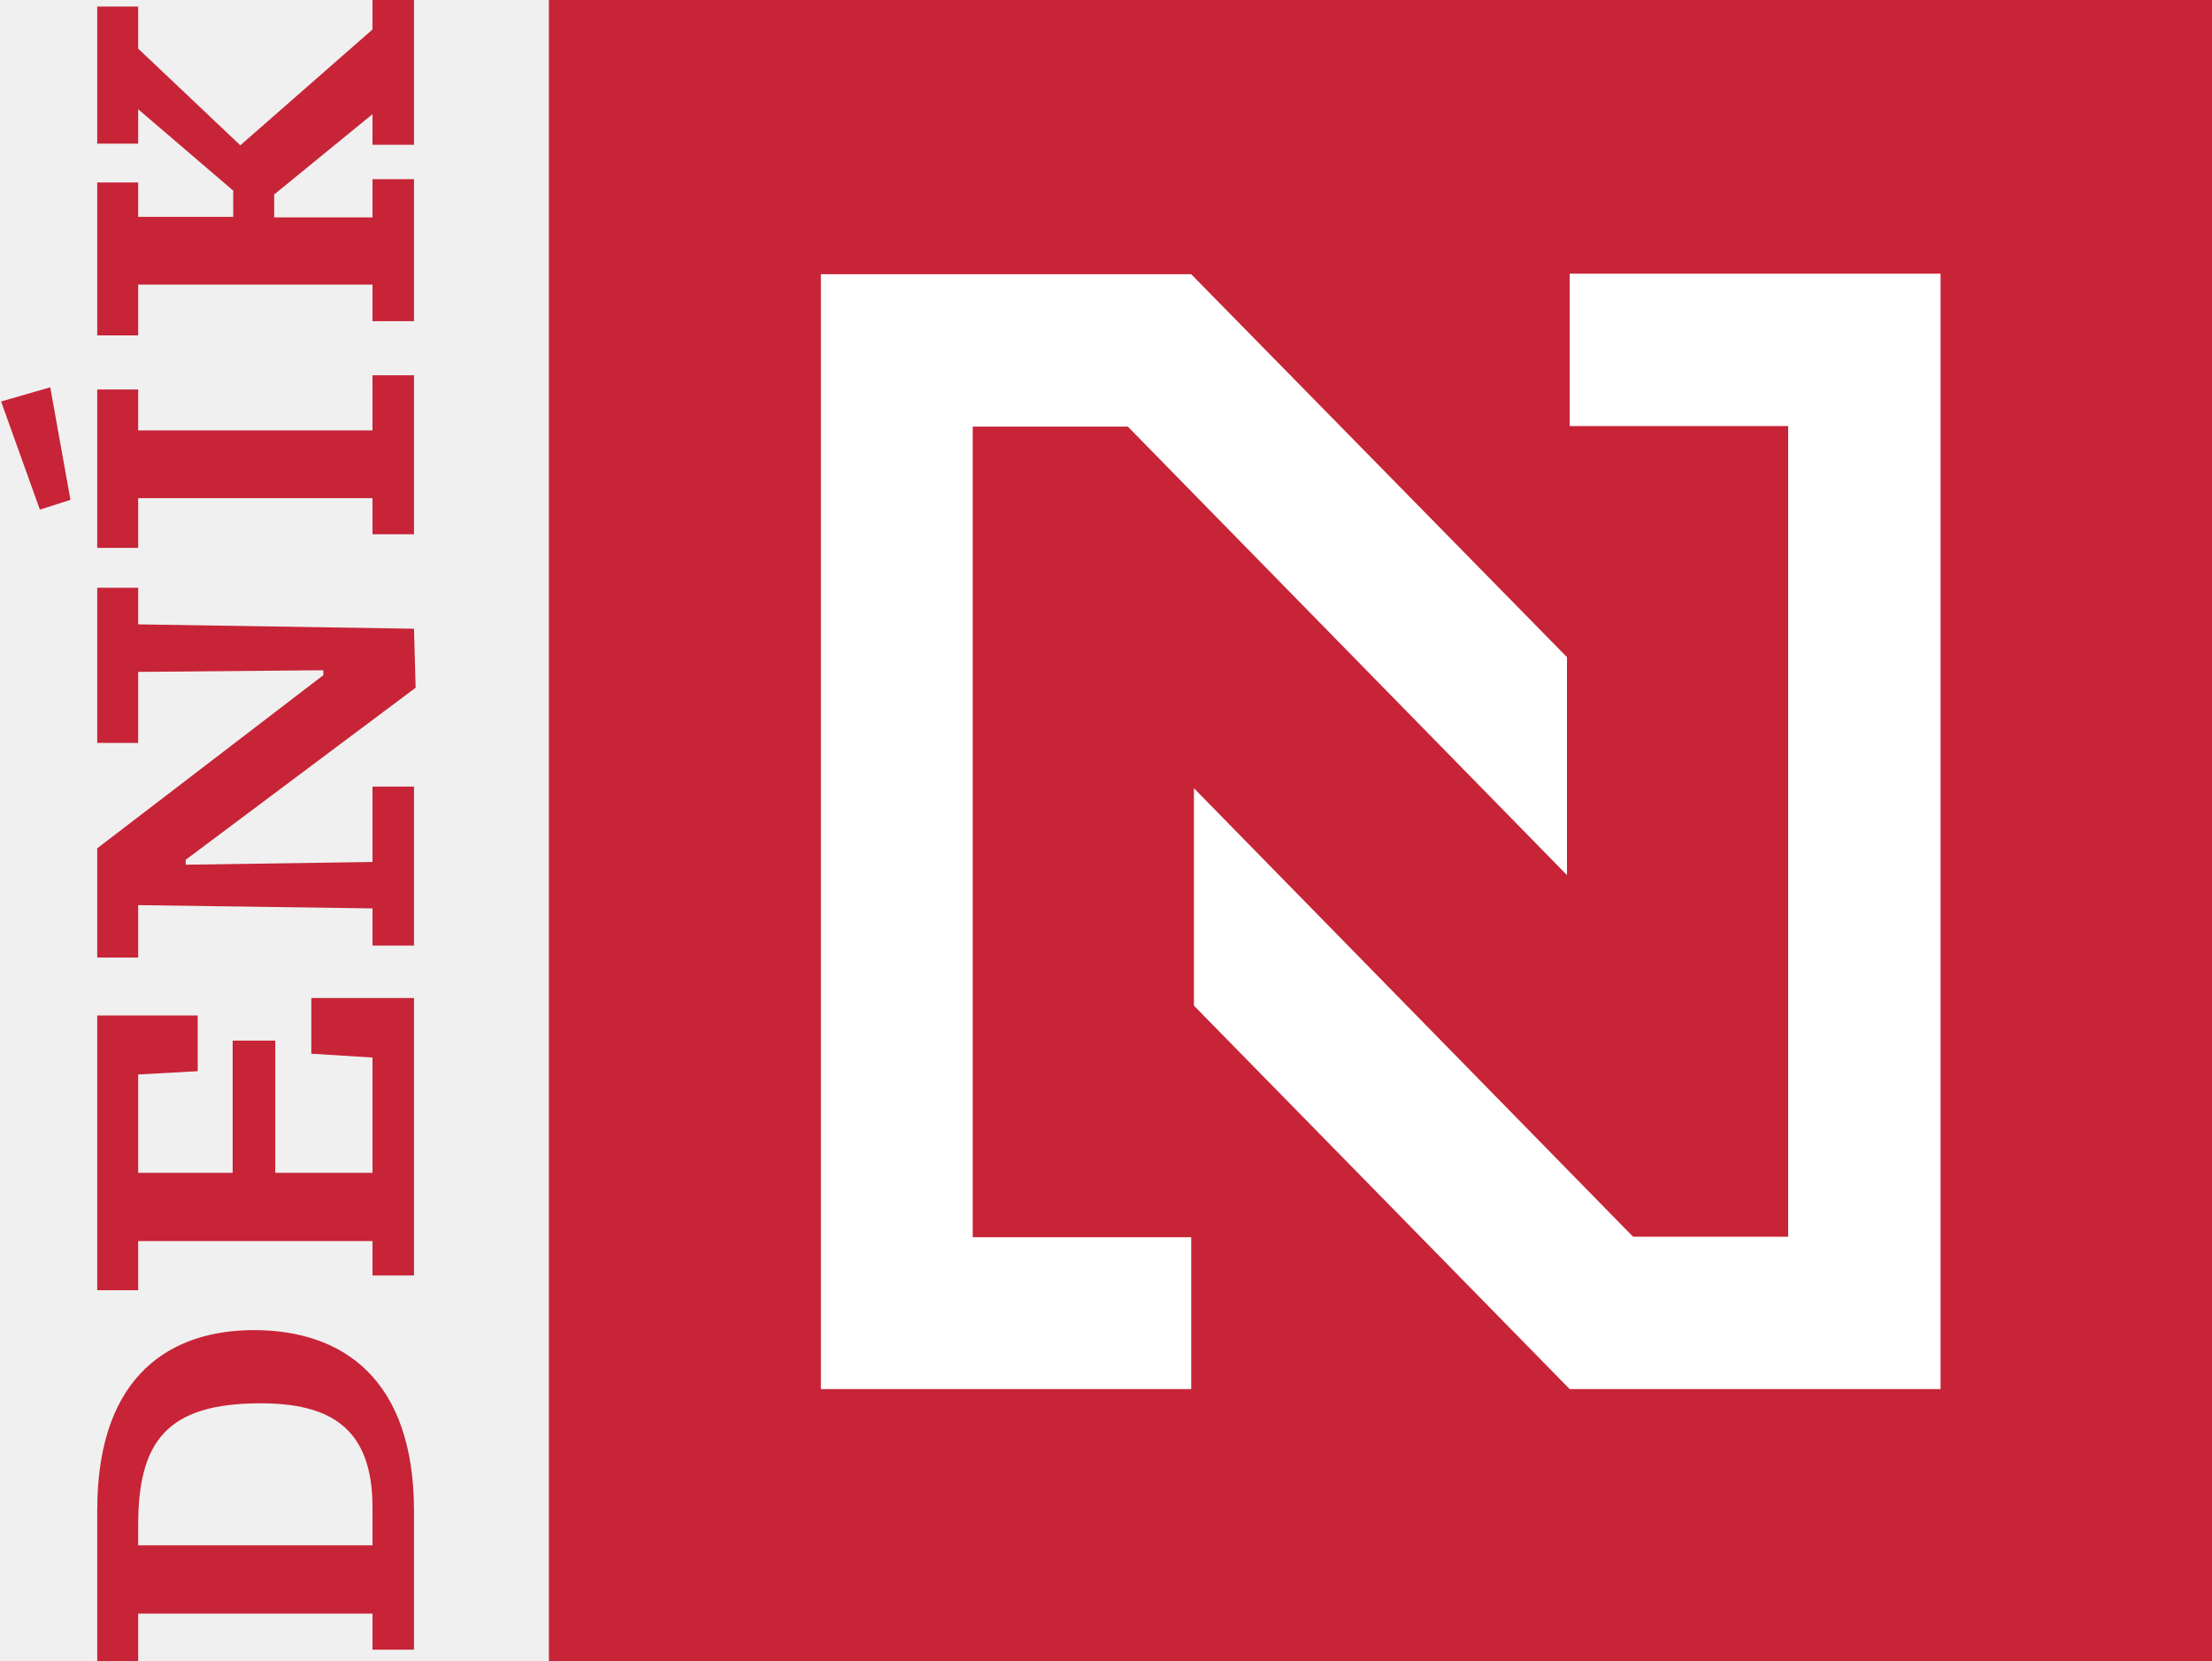
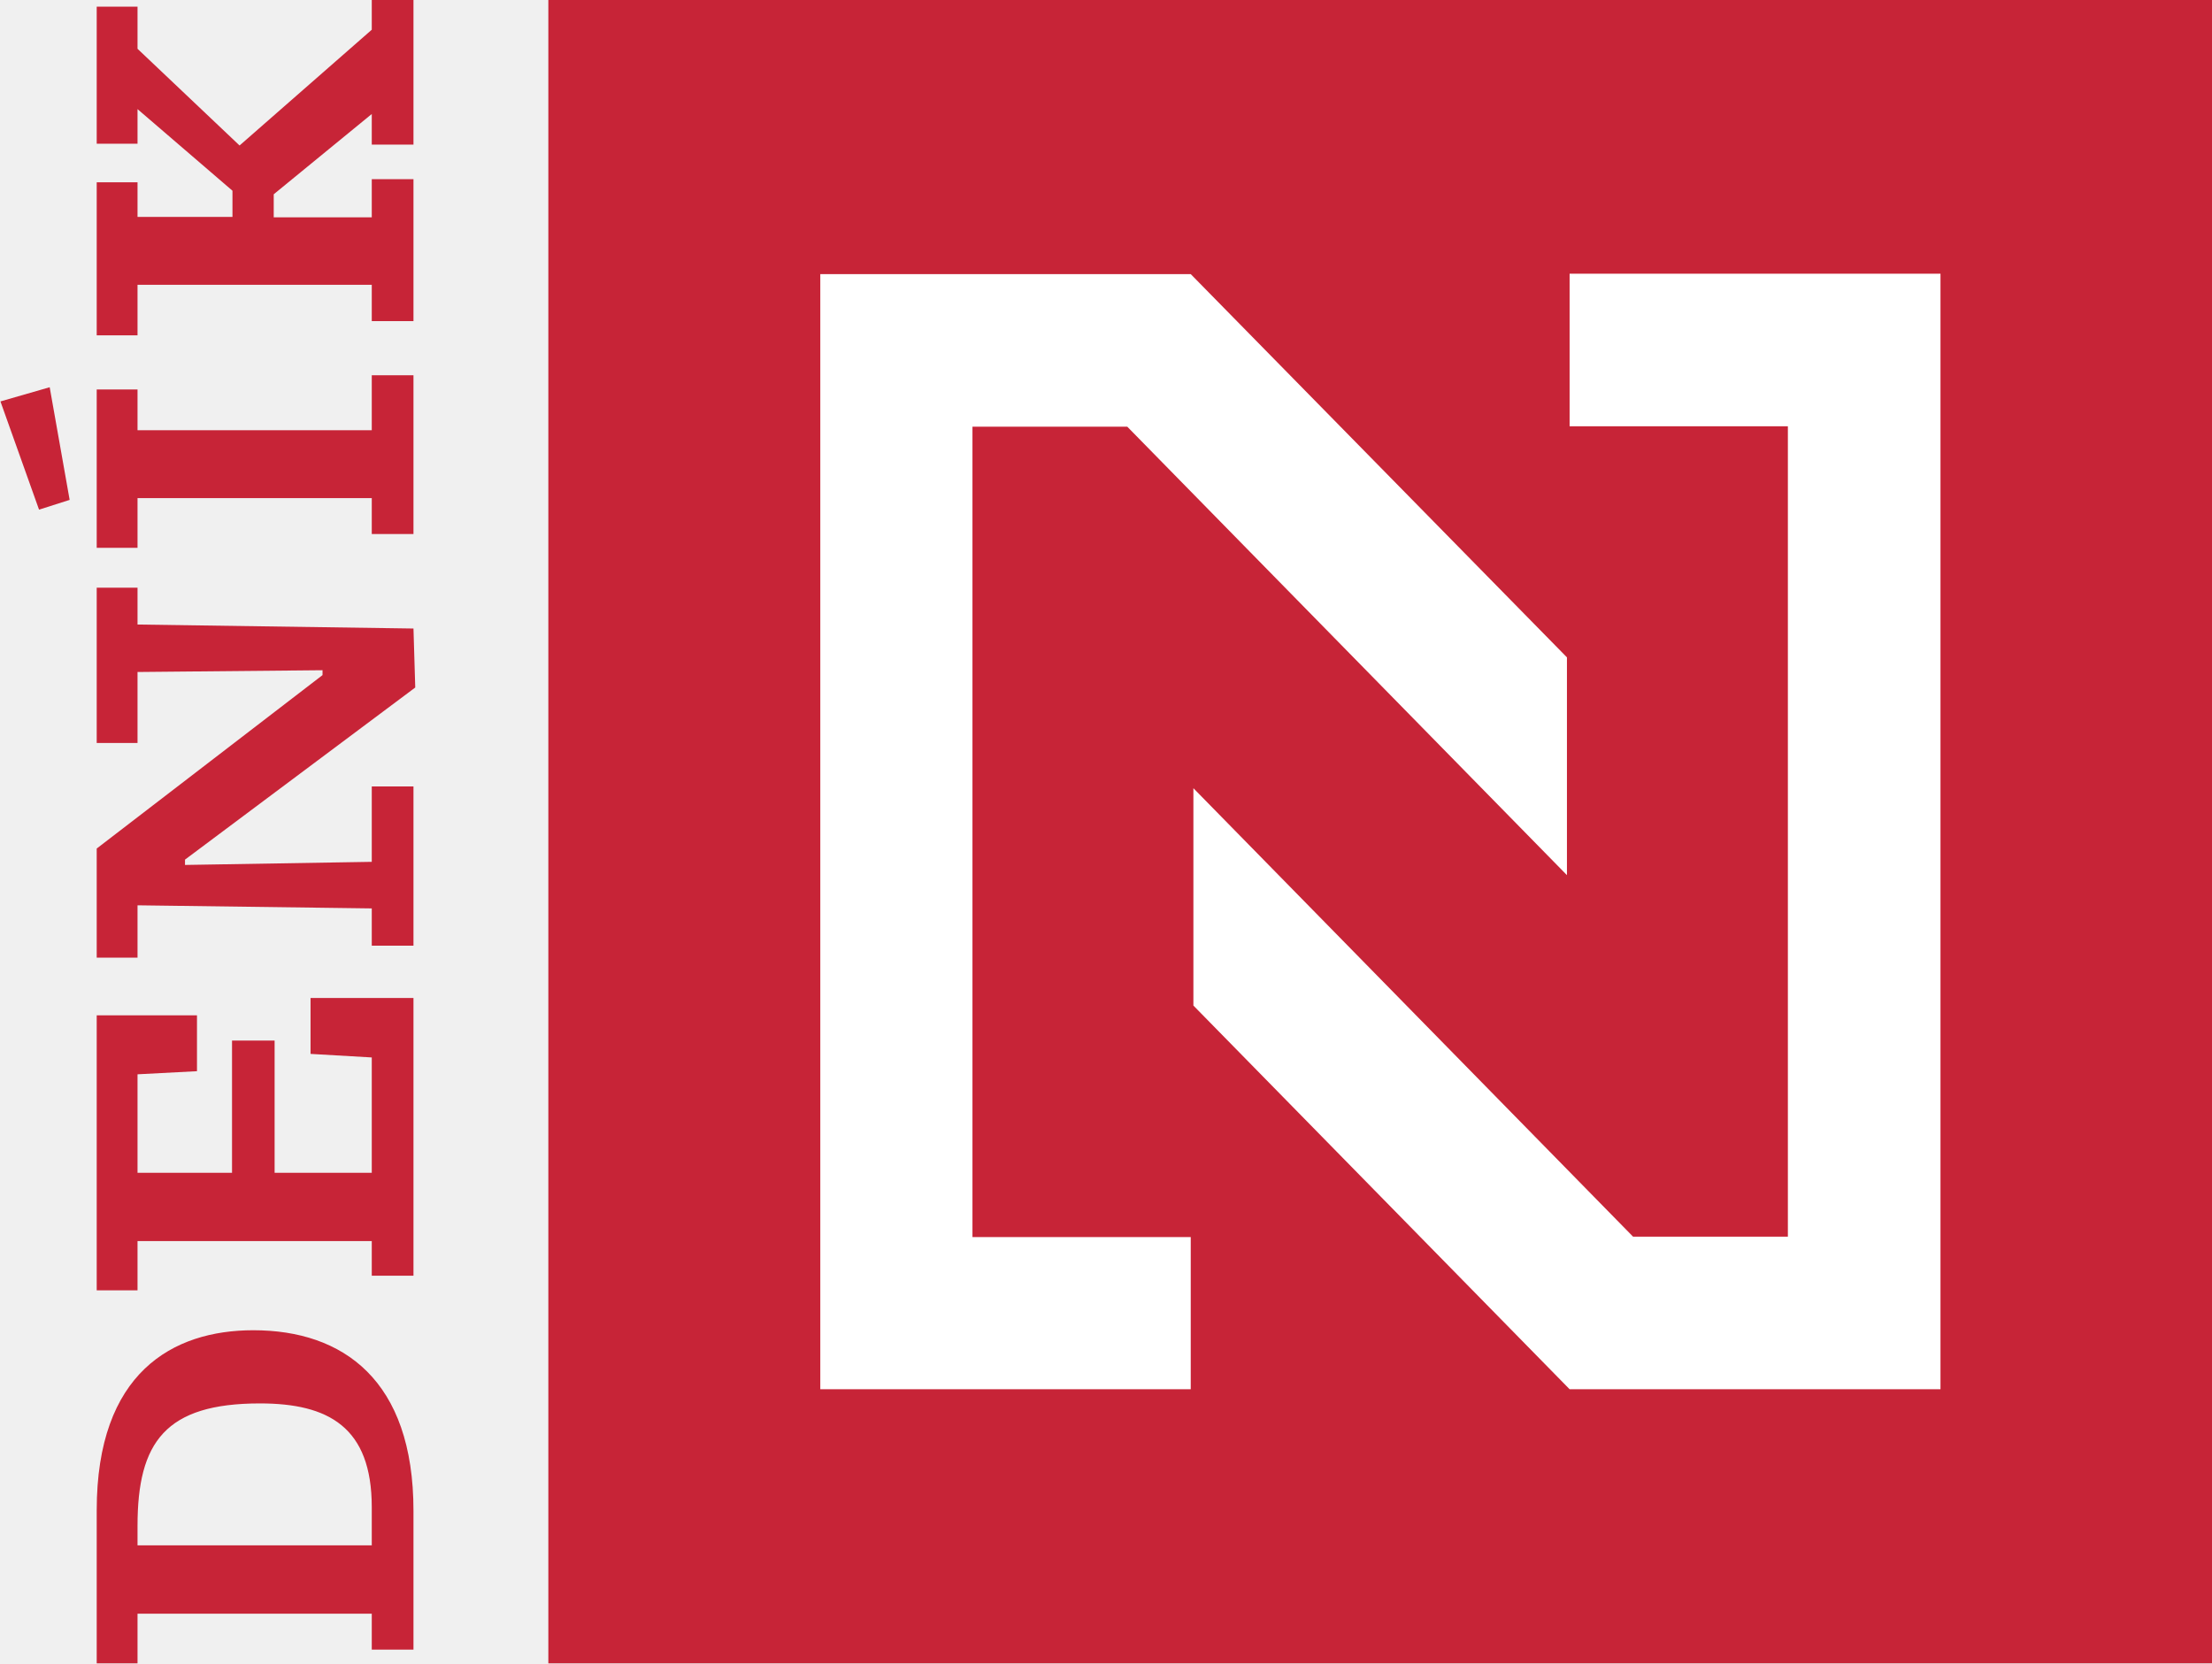
- <svg xmlns="http://www.w3.org/2000/svg" width="405" viewBox="0 0 405 304">
-   <rect x="100.5" width="304.5" height="304.48" fill="#c72437" />
-   <polygon points="206.5 78.1 286.9 160.2 286.9 120.3 218.1 50.2 218.1 50.2 178.1 50.2 150.3 50.2 150.3 50.2 150.3 254.3 150.3 254.3 178.1 254.3 218.1 254.3 218.1 226.5 178.1 226.5 178.1 78.1 206.5 78.1" fill="#fff" />
-   <polygon points="299 226.4 218.6 144.3 218.6 184.1 287.4 254.3 287.4 254.3 327.4 254.3 355.2 254.3 355.3 254.3 355.3 50.1 355.2 50.1 327.4 50.1 287.4 50.1 287.4 78 327.4 78 327.4 226.4 299 226.4" fill="#fff" />
-   <path d="M17.8,276.5c0-25.2,13.9-33,28.7-33,16.4,0,29.3,9.1,29.3,33.1V302H68.2v-6.6H25.3v9.1H17.8v-28Zm7.5,6.4H68.2v-7c0-14.7-8-19-20.5-19-17.3,0-22.4,7.1-22.4,22.4v3.7Z" fill="#c72437" />
-   <path d="M68.2,233.5v-6.3H25.3v9H17.8V185.9H36.2v10.2l-10.9.6v18H42.6V190.5h7.8v24.2H68.2V193.6L57,192.9V182.7H75.8v50.8H68.2Z" fill="#c72437" />
-   <path d="M25.3,114.3l50.5,0.8,0.3,10.8L34,157.4v0.9l34.2-.5V144h7.6v29.1H68.2v-6.8l-42.9-.6v9.6H17.8V155.3l41.4-31.7v-0.9l-33.9.3V136H17.8V107.6h7.5v6.7Z" fill="#c72437" />
-   <path d="M25.3,78.8H68.2V68.7h7.6V97.8H68.2V91.2H25.3v9.1H17.8v-29h7.5v7.4ZM7.3,93.3L0.2,73.5l9-2.6,3.7,20.6Z" fill="#c72437" />
-   <path d="M25.3,61.4H17.8V33.4h7.5v6.3H42.7V34.9L25.3,20v6.3H17.8V1.2h7.5V8.9L44,26.6,68.2,5.4V0h7.6V26.5H68.2V20.9l-18,14.7v4.2h18v-7h7.6v26H68.2V52.1H25.3v9.3Z" fill="#c72437" />
+ <svg xmlns="http://www.w3.org/2000/svg" viewBox="0 0 4986 3750">
+   <path fill="#c72437" d="M838 0v67L540 328 310 110V15h-92v309h92v-78l214 184v59H310v-78h-92v345h92V642h528v82h94V404h-94v86H617v-52l221-181v69h94V0Zm398 0v3750h3750V0ZM838 846v124H310v-92h-92v357h92v-112h528v81h94V846Zm-726 27L1 905l87 244 69-22Zm106 452v350h92v-160l417-4v11l-509 391v246h92v-118l528 7v84h94v-359h-94v170l-421 7v-12l519-388-4-133-622-9v-83zm482 925v126l138 8v260H619v-298h-96v298H310v-222l134-7v-126H218v620h92v-111h528v78h94v-626zm-129 749c-182 0-353 96-353 406v345h92v-112h528v81h94v-313c0-295-159-407-361-407m15 165c154 0 252 53 252 234v86H310v-44c0-189 63-276 276-276" />
+   <path fill="#fff" d="M3538 617v344h492v1827h-349l-991-1011v490l848 865h836V617h-344zm-1689 1v2514h835v-343h-492V962h349l991 1011v-491l-848-864h-492z" />
</svg>
